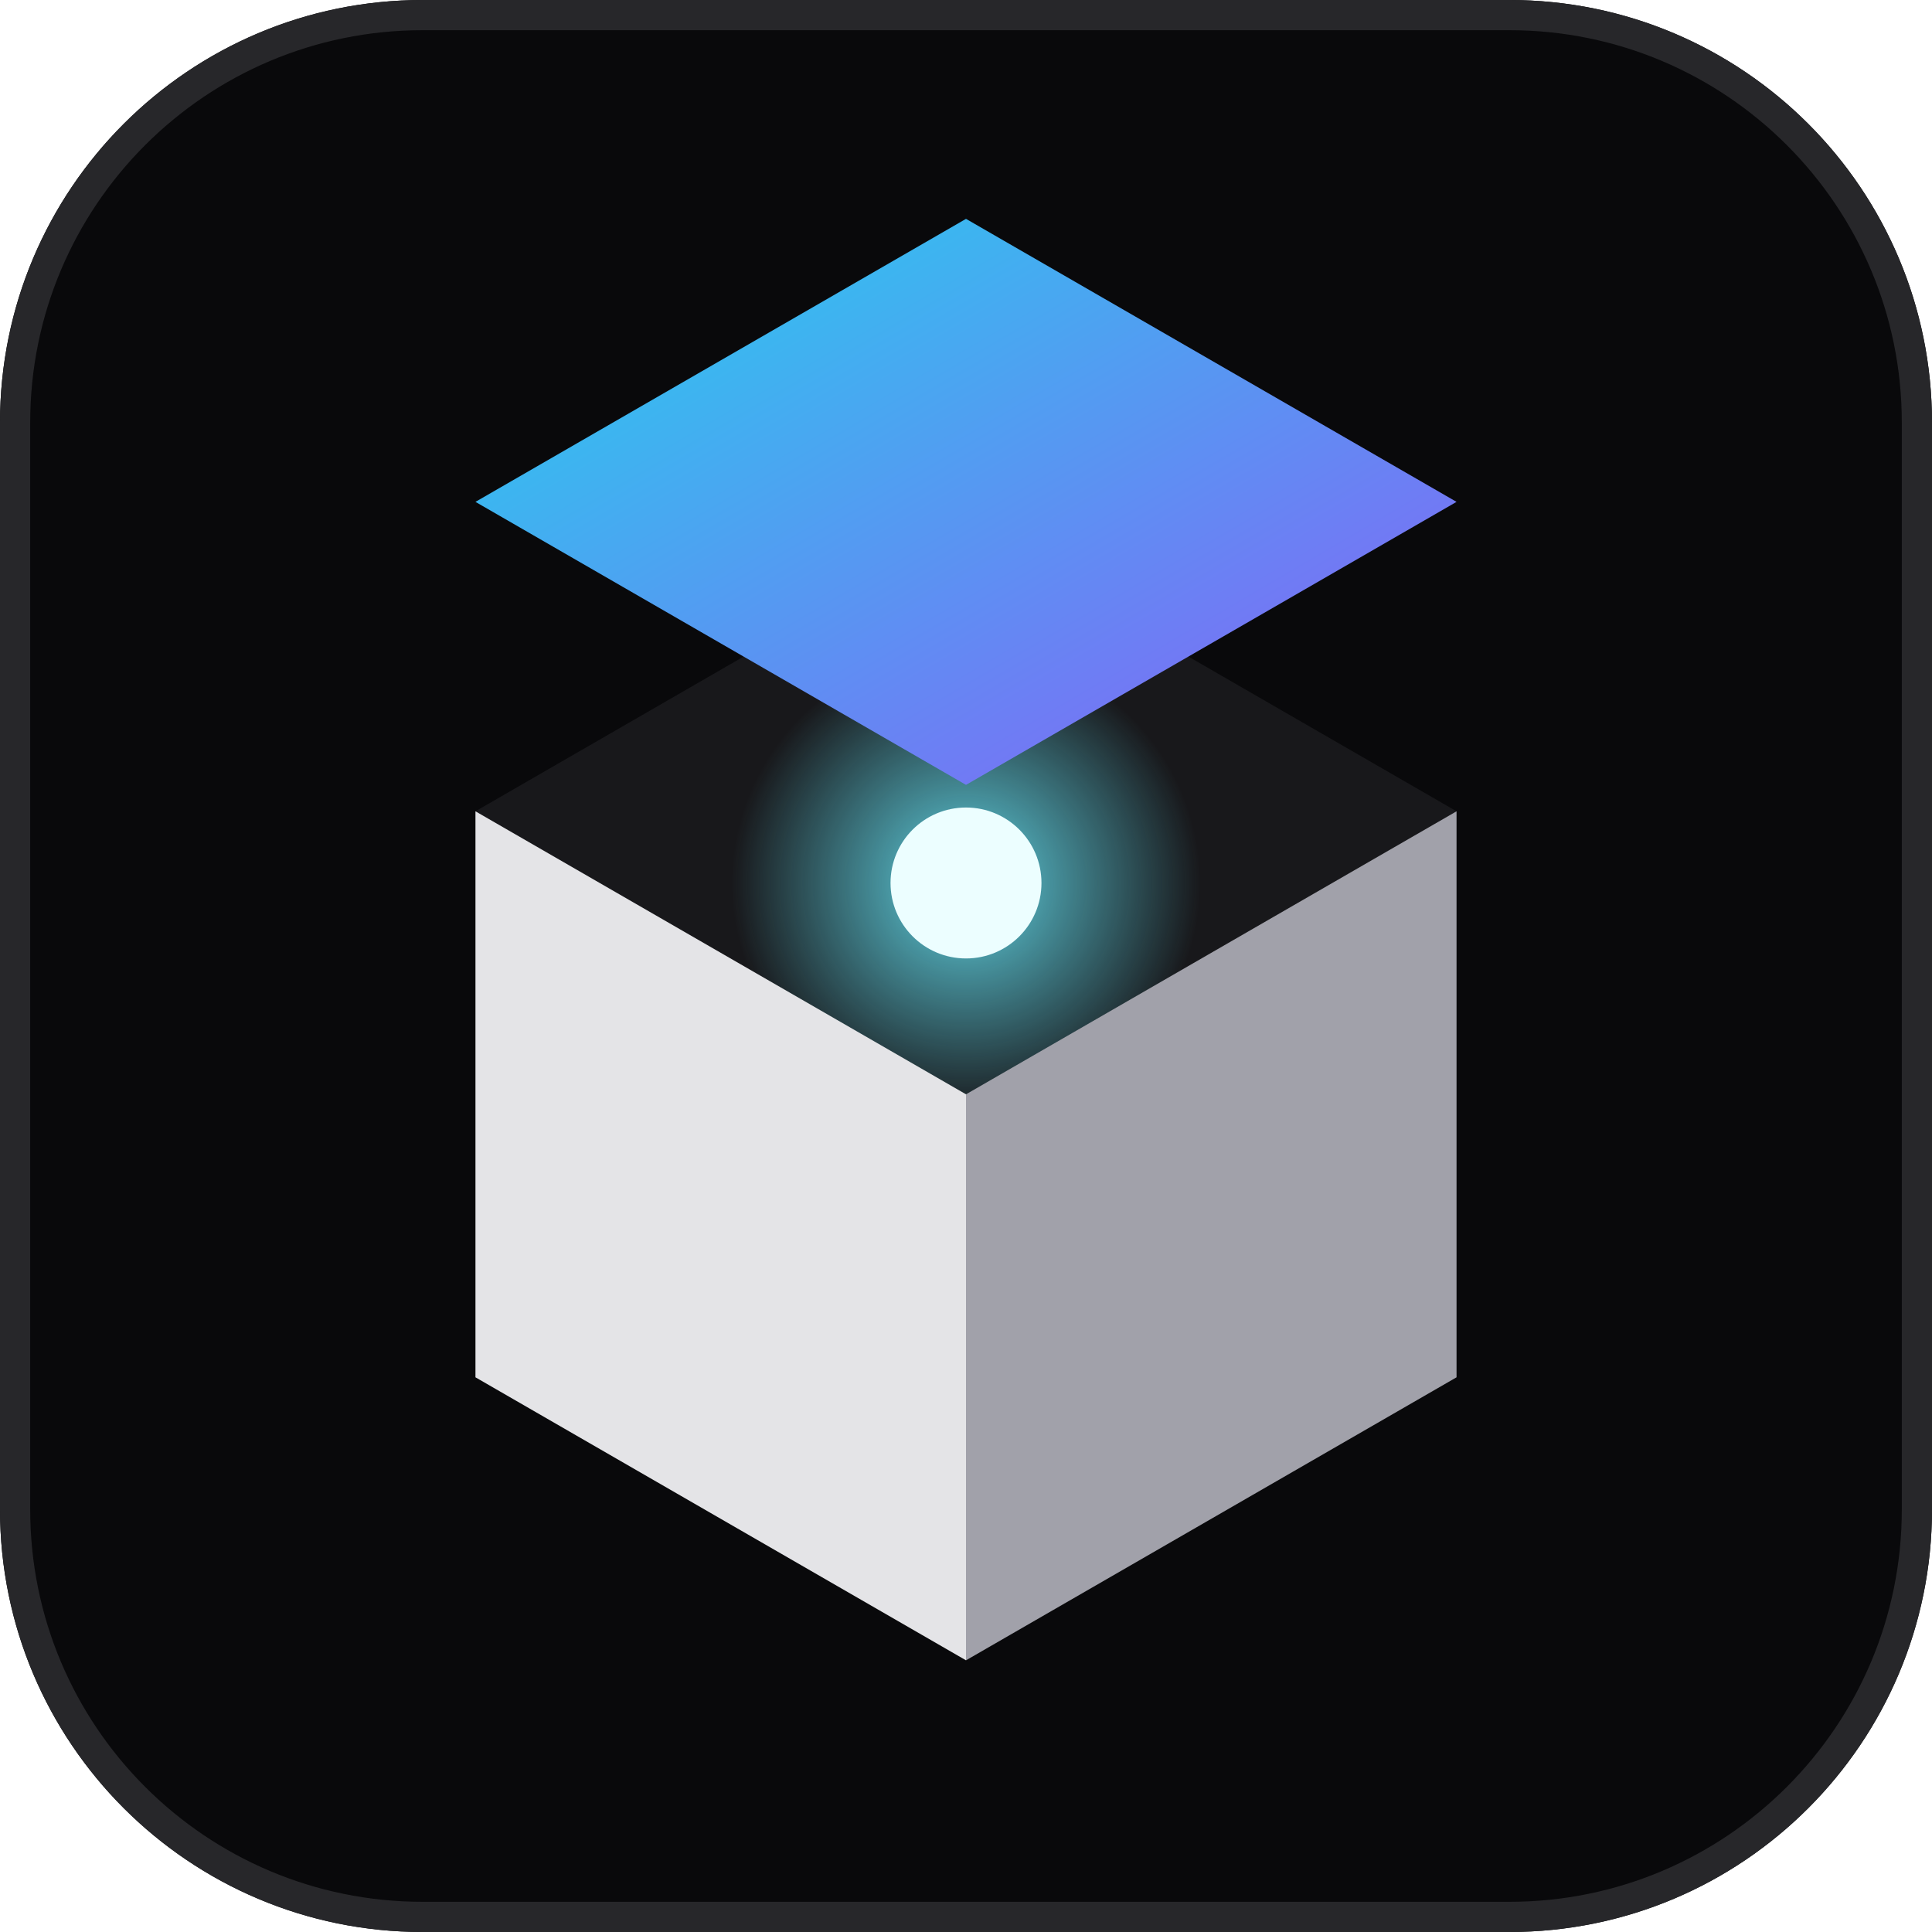
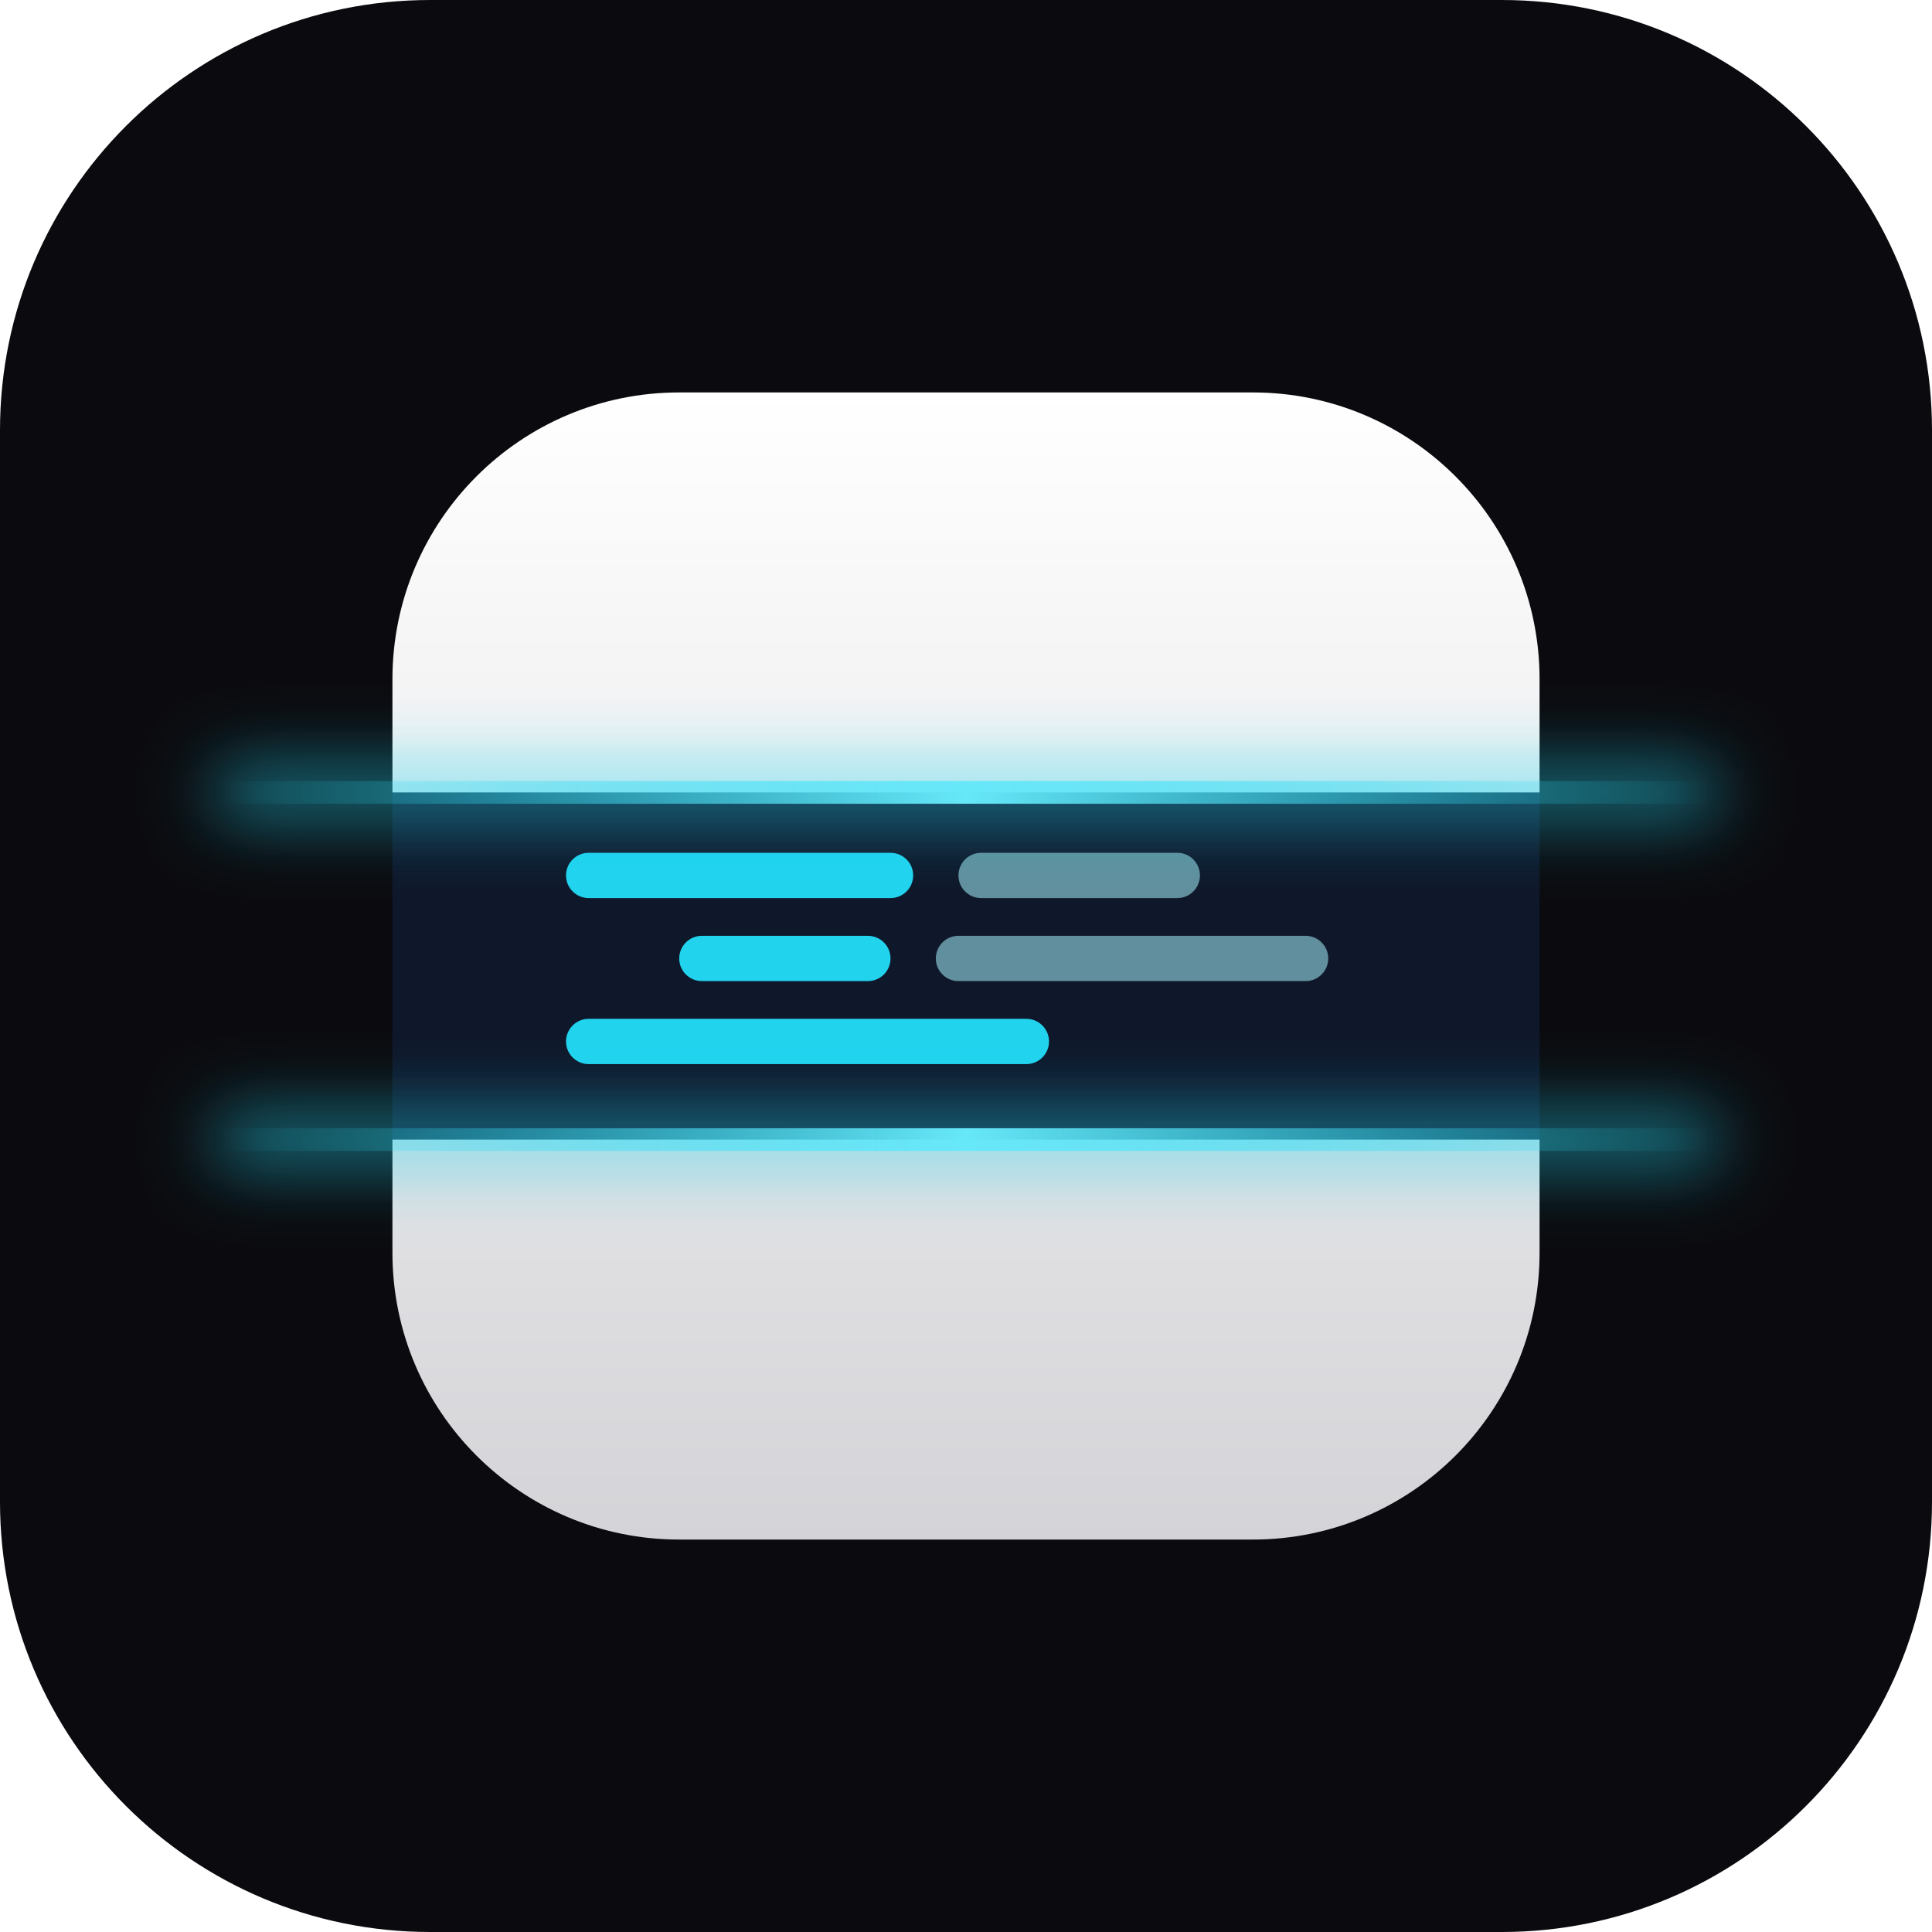
<svg xmlns="http://www.w3.org/2000/svg" viewBox="0 0 512 512">
  <defs>
-     <linearGradient id="lid" x1="0" y1="0" x2="1" y2="1">
-       <stop offset="0" stop-color="#22d3ee" />
-       <stop offset="1" stop-color="#8b5cf6" />
+     <linearGradient id="shell" x1="0" y1="0" x2="0" y2="1">
+       <stop offset="0" stop-color="#ffffff" />
+       <stop offset="1" stop-color="#d4d4d8" />
    </linearGradient>
-     <radialGradient id="glow" cx="0.5" cy="0.5" r="0.5">
-       <stop offset="0" stop-color="#67e8f9" stop-opacity="0.9" />
-       <stop offset="1" stop-color="#67e8f9" stop-opacity="0" />
-     </radialGradient>
+     <linearGradient id="ray" x1="0" y1="0" x2="1" y2="0">
+       <stop offset="0" stop-color="#22d3ee" stop-opacity="0" />
+       <stop offset=".5" stop-color="#67e8f9" />
+       <stop offset="1" stop-color="#22d3ee" stop-opacity="0" />
+     </linearGradient>
+     <filter id="blur" x="-20%" y="-200%" width="140%" height="500%">
+       <feGaussianBlur stdDeviation="9" />
+     </filter>
+     <clipPath id="band">
+       <rect x="0" y="210" width="512" height="92" />
+     </clipPath>
+     <clipPath id="notband">
+       <path d="M0 0H512V210H0Z M0 302H512V512H0Z" />
+     </clipPath>
  </defs>
-   <rect width="512" height="512" rx="112" fill="#09090b" />
-   <rect x="4" y="4" width="504" height="504" rx="108" fill="none" stroke="#27272a" stroke-width="8" />
-   <g transform="translate(0 34)" stroke-linejoin="round">
-     <path d="M256 106 L386 181 L256 256 L126 181 Z" fill="#18181b" />
-     <circle cx="256" cy="200" r="62" fill="url(#glow)" />
-     <circle cx="256" cy="200" r="20" fill="#ecfeff" />
-     <path d="M126 181 L256 256 L256 406 L126 331 Z" fill="#e4e4e7" />
-     <path d="M256 256 L386 181 L386 331 L256 406 Z" fill="#a1a1aa" />
-     <path d="M256 30 L386 105 L256 180 L126 105 Z" fill="url(#lid)" transform="translate(0 -6)" />
+   <rect width="512" height="512" rx="114" fill="#0b0b0f" />
+   <g clip-path="url(#band)">
+     <rect x="104" y="104" width="304" height="304" rx="76" fill="#0f172a" />
+     <rect x="150" y="226" width="92" height="12" rx="6" fill="#22d3ee" opacity="1" />
+     <rect x="254" y="226" width="64" height="12" rx="6" fill="#a5f3fc" opacity="0.55" />
+     <rect x="180" y="248" width="56" height="12" rx="6" fill="#22d3ee" opacity="1" />
+     <rect x="248" y="248" width="104" height="12" rx="6" fill="#a5f3fc" opacity="0.55" />
+     <rect x="150" y="270" width="128" height="12" rx="6" fill="#22d3ee" opacity="1" />
  </g>
+   <g clip-path="url(#notband)">
+     <rect x="104" y="104" width="304" height="304" rx="76" fill="url(#shell)" />
+   </g>
+   <rect x="56" y="203" width="400" height="14" rx="7" fill="#22d3ee" opacity=".55" filter="url(#blur)" />
+   <rect x="56" y="207" width="400" height="6" rx="3" fill="url(#ray)" />
+   <rect x="56" y="295" width="400" height="14" rx="7" fill="#22d3ee" opacity=".55" filter="url(#blur)" />
+   <rect x="56" y="299" width="400" height="6" rx="3" fill="url(#ray)" />
</svg>
